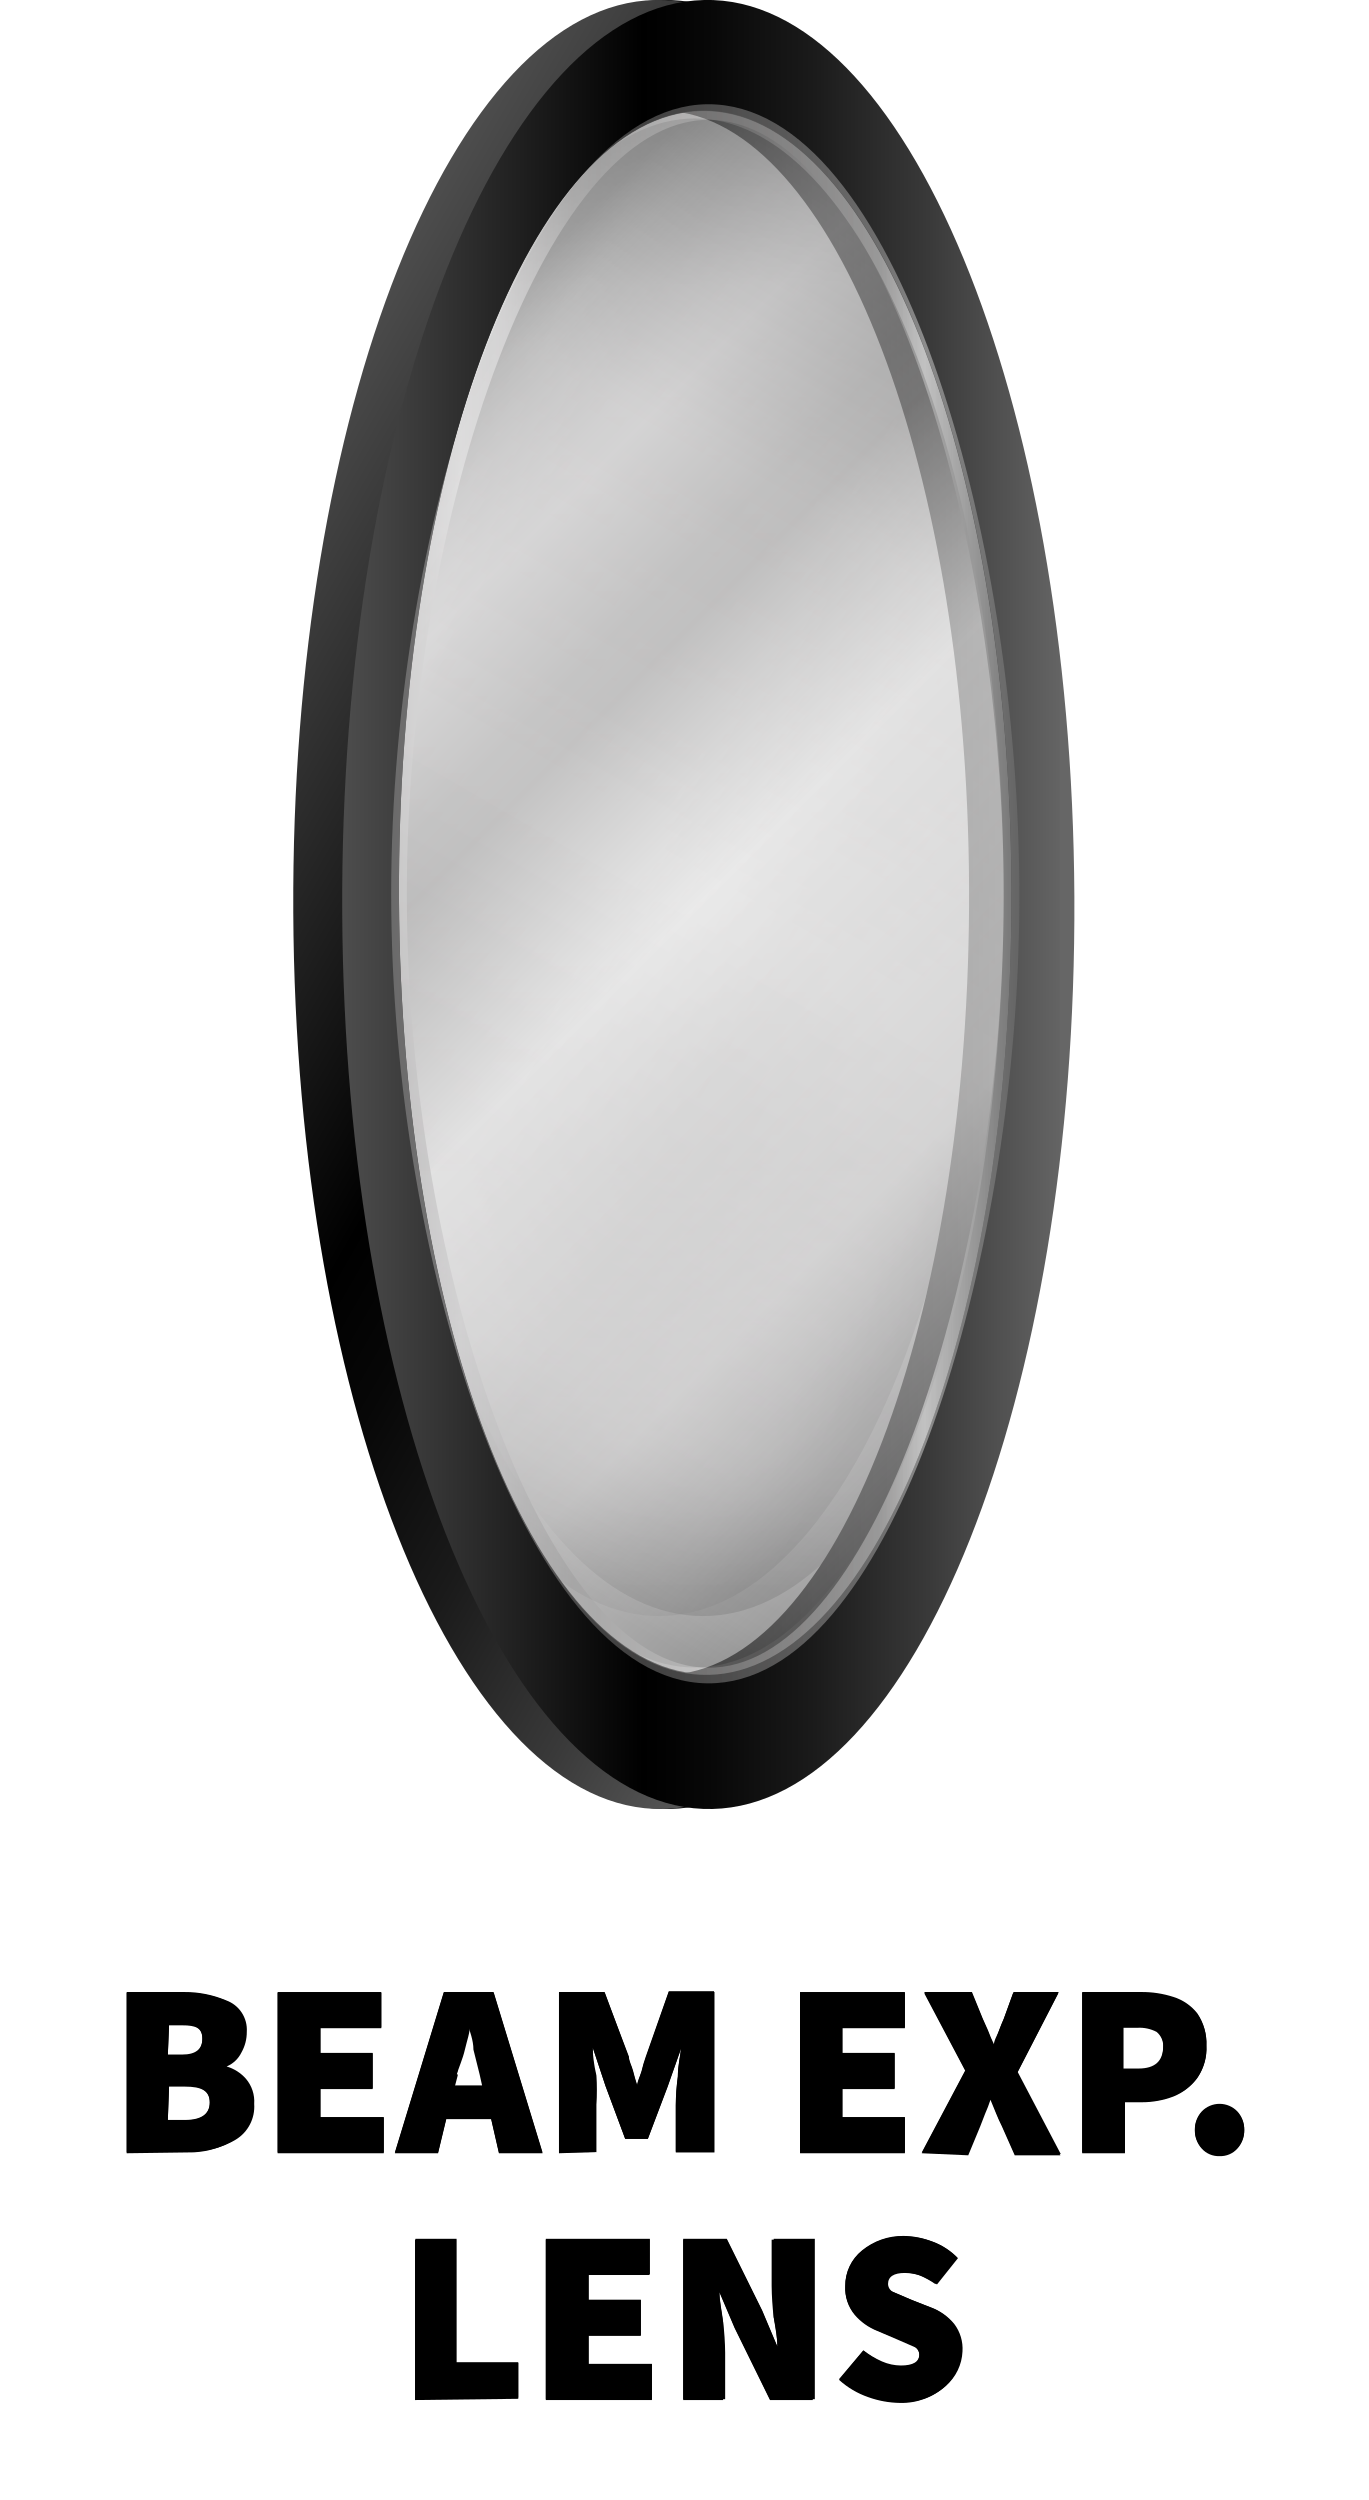
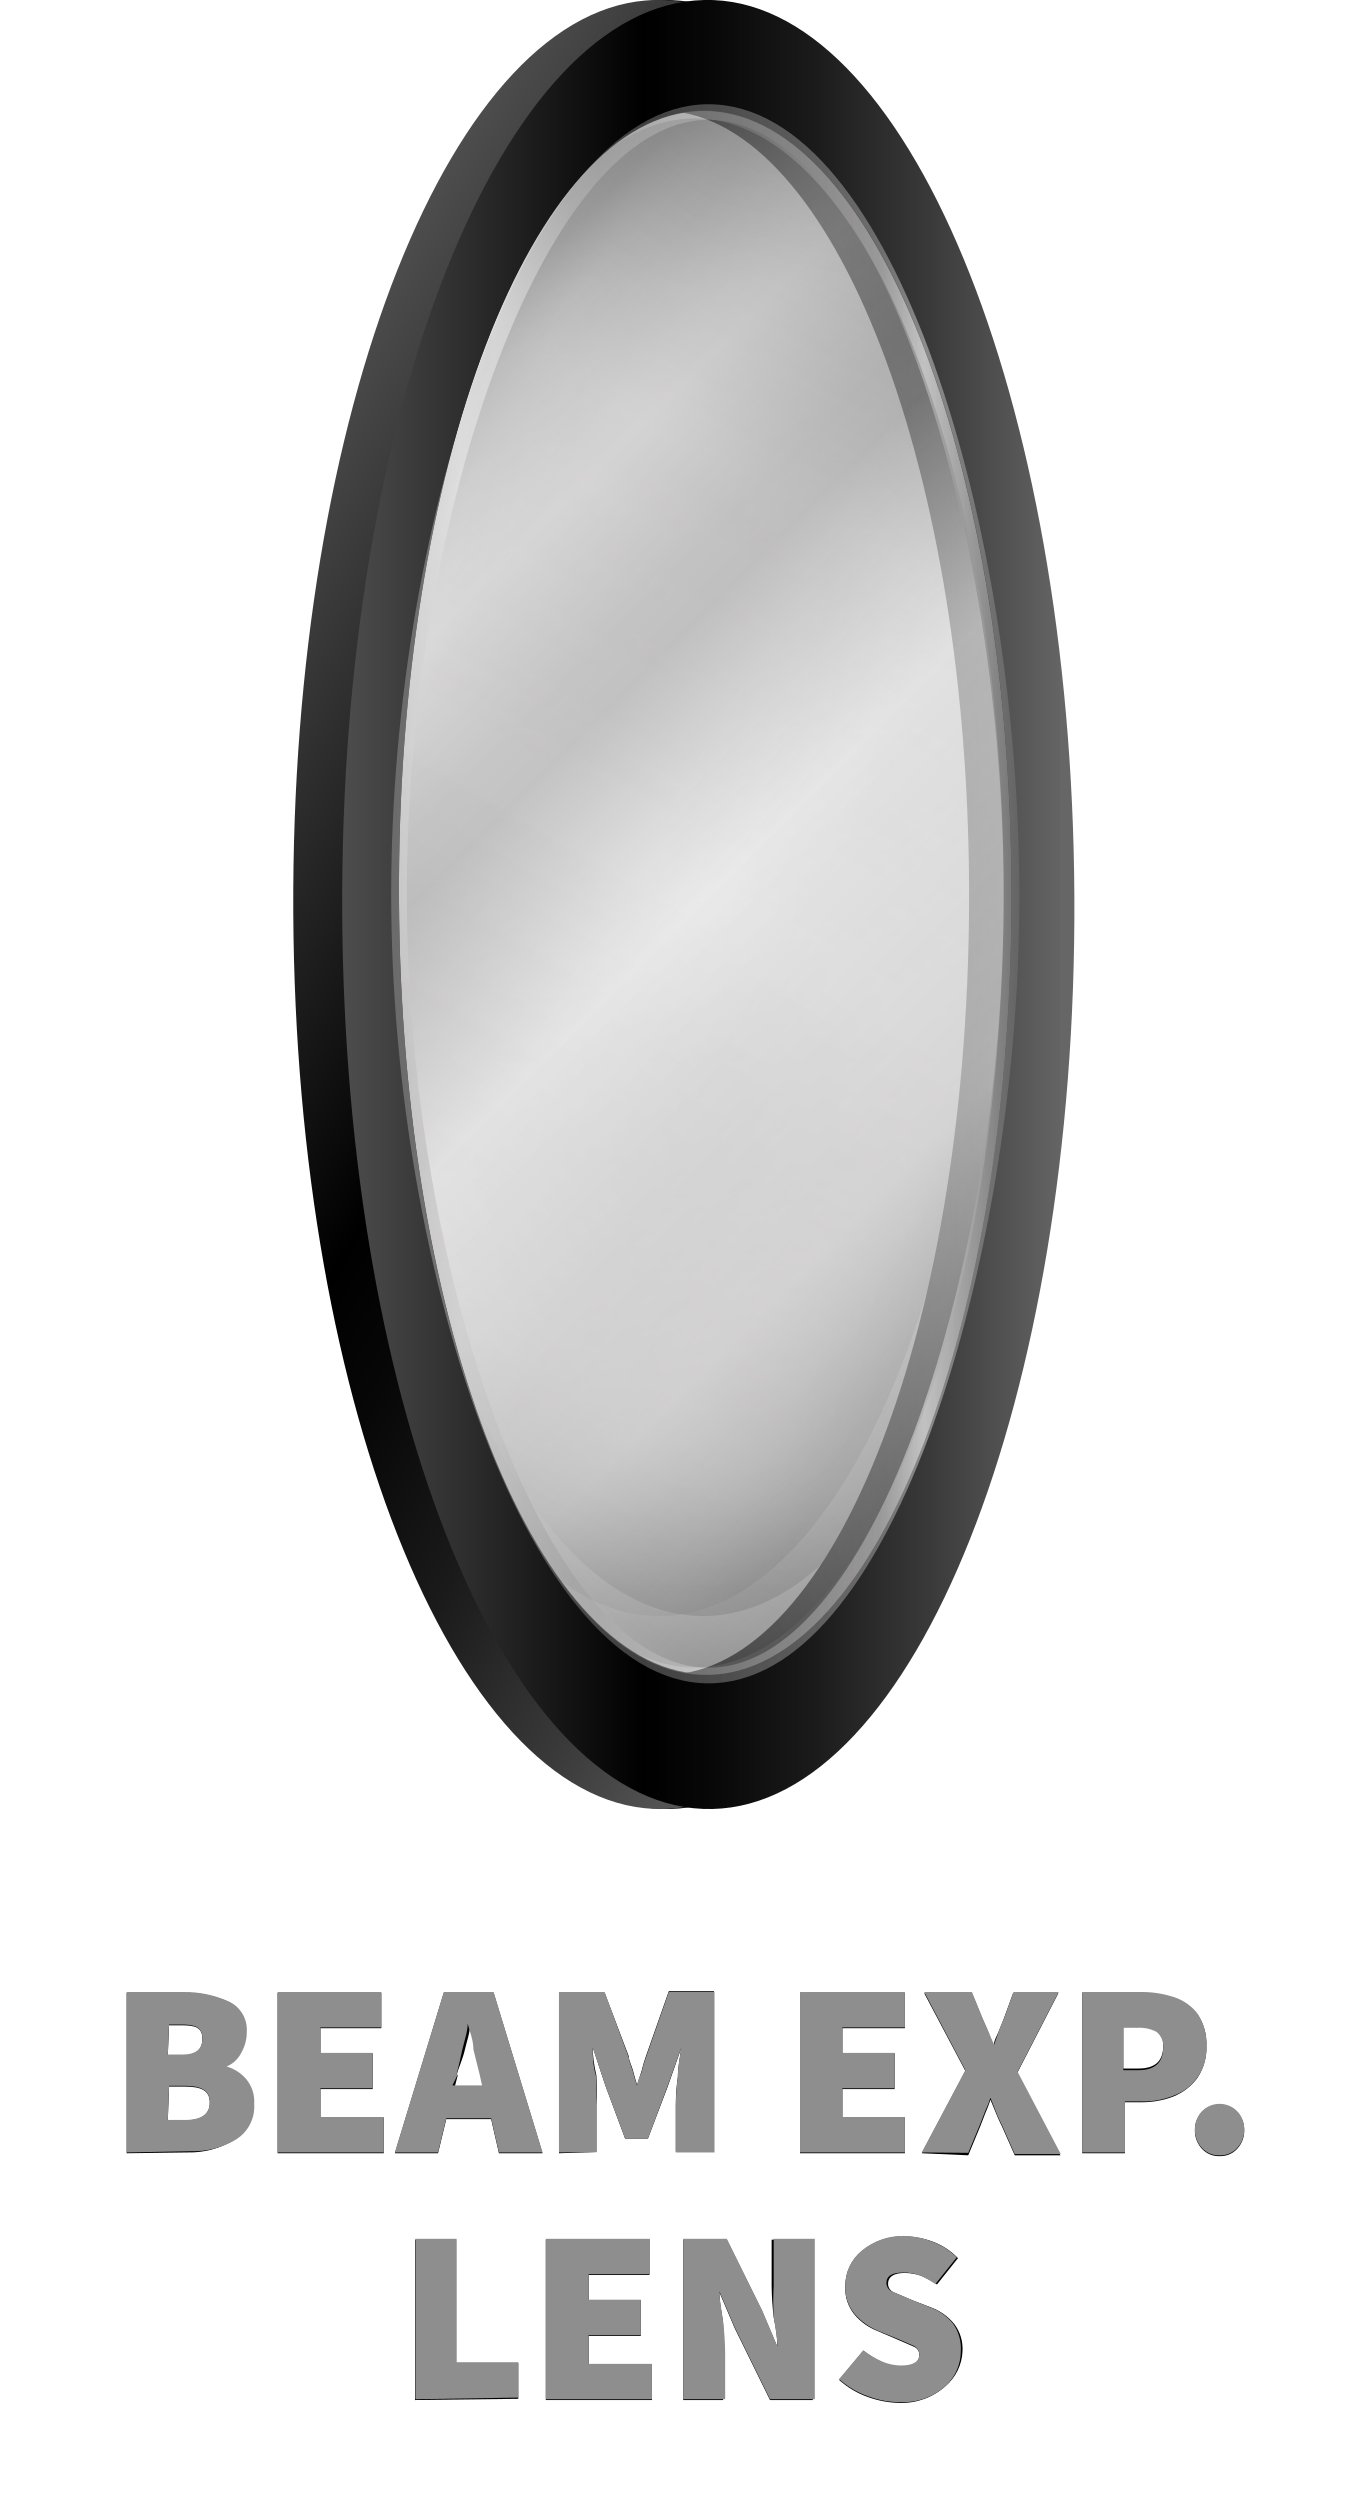
<svg xmlns="http://www.w3.org/2000/svg" xmlns:xlink="http://www.w3.org/1999/xlink" id="Layer_1" data-name="Layer 1" viewBox="0 0 33.26 60.78">
  <defs>
-     <style>.cls-1{opacity:0.65;}.cls-2{opacity:0.61;fill:url(#linear-gradient);}.cls-3{opacity:0.51;fill:url(#linear-gradient-2);}.cls-4{fill:url(#linear-gradient-3);}.cls-5,.cls-8{stroke-miterlimit:10;stroke-width:0.38px;}.cls-5{opacity:0.43;fill:url(#linear-gradient-4);stroke:url(#linear-gradient-5);}.cls-6{fill:url(#linear-gradient-6);}.cls-7{fill:url(#linear-gradient-7);}.cls-8{opacity:0.42;fill:url(#linear-gradient-8);stroke:url(#linear-gradient-9);}</style>
+     <style>.cls-1{opacity:0.65;}.cls-2{opacity:0.61;fill:url(#linear-gradient);}.cls-3{opacity:0.51;fill:url(#linear-gradient-2);}.cls-4{fill:url(#linear-gradient-3);}.cls-5,.cls-8{stroke-miterlimit:10;stroke-width:0.38px;}.cls-5{opacity:0.43;fill:url(#linear-gradient-4);stroke:url(#linear-gradient-5);}.cls-6{fill:url(#linear-gradient-6);}.cls-7{fill:url(#linear-gradient-7);}.cls-8{opacity:0.42;fill:url(#linear-gradient-8);stroke:url(#linear-gradient-9);}.cls-9{fill:#8e8e8e;}</style>
    <linearGradient id="linear-gradient" x1="26.23" y1="26.16" x2="5.81" y2="14.37" gradientUnits="userSpaceOnUse">
      <stop offset="0.02" stop-color="#666" />
      <stop offset="0.02" stop-color="#6e6e6e" />
      <stop offset="0.05" stop-color="#999899" />
      <stop offset="0.07" stop-color="#b8b7b8" />
      <stop offset="0.09" stop-color="#cbcacb" />
      <stop offset="0.11" stop-color="#d2d1d2" />
      <stop offset="0.18" stop-color="#c5c4c5" />
      <stop offset="0.29" stop-color="#979696" />
      <stop offset="0.33" stop-color="#919090" />
      <stop offset="0.5" stop-color="#f2f2f2" />
      <stop offset="0.78" stop-color="#c9c8c8" />
      <stop offset="0.85" stop-color="#fff" />
      <stop offset="1" stop-color="#4d4d4d" />
    </linearGradient>
    <linearGradient id="linear-gradient-2" x1="17.09" y1="39.28" x2="17.09" y2="1.25" gradientUnits="userSpaceOnUse">
      <stop offset="0.02" stop-color="#666" />
      <stop offset="0.02" stop-color="#6e6e6e" />
      <stop offset="0.05" stop-color="#999899" />
      <stop offset="0.07" stop-color="#b8b7b8" />
      <stop offset="0.09" stop-color="#cbcacb" />
      <stop offset="0.11" stop-color="#d2d1d2" />
      <stop offset="0.18" stop-color="#c5c4c5" />
      <stop offset="0.29" stop-color="#979696" />
      <stop offset="0.36" stop-color="#919090" />
      <stop offset="0.59" stop-color="#c9c8c8" />
      <stop offset="0.85" stop-color="#f2f2f2" />
      <stop offset="1" stop-color="#4d4d4d" />
    </linearGradient>
    <linearGradient id="linear-gradient-3" x1="25.1" y1="21.99" x2="7.29" y2="21.99" gradientUnits="userSpaceOnUse">
      <stop offset="0.02" stop-color="#666" />
      <stop offset="0.02" stop-color="#646464" />
      <stop offset="0.2" stop-color="#393939" />
      <stop offset="0.36" stop-color="#1a1a1a" />
      <stop offset="0.5" stop-color="#070707" />
      <stop offset="0.59" />
      <stop offset="1" stop-color="#4d4d4d" />
    </linearGradient>
    <linearGradient id="linear-gradient-4" x1="8.43" y1="36.37" x2="25.35" y2="7.06" gradientUnits="userSpaceOnUse">
      <stop offset="0.02" stop-color="#666" />
      <stop offset="0.06" stop-color="#8c8c8c" />
      <stop offset="0.11" stop-color="#abaaab" />
      <stop offset="0.15" stop-color="#bebdbe" />
      <stop offset="0.18" stop-color="#c5c4c5" />
      <stop offset="0.5" stop-color="#f2f2f2" />
      <stop offset="0.78" stop-color="#c9c8c8" />
      <stop offset="1" stop-color="#4d4d4d" />
    </linearGradient>
    <linearGradient id="linear-gradient-5" x1="9" y1="21.71" x2="24.78" y2="21.71" gradientUnits="userSpaceOnUse">
      <stop offset="0" stop-color="#a6a5a5" />
      <stop offset="0.11" stop-color="#d2d1d2" />
      <stop offset="0.18" stop-color="#c5c4c5" />
      <stop offset="0.29" stop-color="#979696" />
      <stop offset="0.33" stop-color="#919090" />
      <stop offset="0.78" stop-color="#c9c8c8" />
      <stop offset="0.85" stop-color="#fff" />
      <stop offset="1" stop-color="#797979" />
    </linearGradient>
    <linearGradient id="linear-gradient-6" x1="27.69" y1="28.74" x2="4.39" y2="15.29" xlink:href="#linear-gradient-3" />
    <linearGradient id="linear-gradient-7" x1="26.13" y1="21.99" x2="8.32" y2="21.99" xlink:href="#linear-gradient-3" />
    <linearGradient id="linear-gradient-8" x1="27.38" y1="31.87" x2="7.07" y2="11.56" gradientUnits="userSpaceOnUse">
      <stop offset="0" stop-color="#4d4d4d" />
      <stop offset="0.22" stop-color="#c9c8c8" />
      <stop offset="0.5" stop-color="#f2f2f2" />
      <stop offset="0.67" stop-color="#919090" />
      <stop offset="0.71" stop-color="#979696" />
      <stop offset="0.82" stop-color="#c5c4c5" />
      <stop offset="0.85" stop-color="#bebdbe" />
      <stop offset="0.89" stop-color="#abaaab" />
      <stop offset="0.94" stop-color="#8c8c8c" />
      <stop offset="0.98" stop-color="#666" />
    </linearGradient>
    <linearGradient id="linear-gradient-9" x1="9.51" y1="21.71" x2="24.78" y2="21.71" xlink:href="#linear-gradient-5" />
  </defs>
  <path d="M3.08,52.35v-3.9H4.49a2.54,2.54,0,0,1,1,.19.77.77,0,0,1,.43.78,1,1,0,0,1-.13.5.7.7,0,0,1-.36.34v0a1,1,0,0,1,.47.31.84.84,0,0,1,.2.6,1,1,0,0,1-.45.88,2.06,2.06,0,0,1-1.08.28Zm1-2.38h.35c.33,0,.49-.13.49-.4s-.16-.33-.49-.33H4.11Zm0,1.58h.42c.4,0,.6-.14.6-.43s-.2-.39-.6-.39H4.11Z" />
  <path d="M6.75,52.35v-3.9H9.27v.86H7.79v.61H9.06v.87H7.79v.69H9.33v.87Z" />
  <path d="M12.13,52.35l-.19-.83H10.85l-.2.83H9.6l1.19-3.9H12l1.19,3.9Zm-1-1.9-.07.27h.72l-.06-.27c0-.18-.1-.39-.15-.61s-.09-.43-.14-.63h0c0,.2-.08.41-.13.63S11.15,50.27,11.1,50.45Z" />
  <path d="M13.59,52.35v-3.9H14.7L15.29,50c0,.11.07.22.1.34s.06.23.1.35h0l.11-.35a3.37,3.37,0,0,1,.1-.34l.56-1.59h1.1v3.9h-.93V51.19a4.68,4.68,0,0,1,.05-.7c0-.26.06-.49.08-.69h0l-.33.94L15.75,52H15.2l-.48-1.29-.31-.94h0q0,.3.09.69a6.55,6.55,0,0,1,0,.7v1.16Z" />
  <path d="M19.45,52.35v-3.9H22v.86H20.48v.61h1.27v.87H20.48v.69H22v.87Z" />
  <path d="M22.41,52.35l1.06-2-1-1.89h1.16l.26.63.13.3.14.35h0c0-.13.08-.25.12-.35l.12-.3.23-.63h1.1l-1,1.94,1.05,2H24.67l-.31-.7c-.05-.1-.1-.21-.14-.31s-.09-.22-.14-.34h0a3.42,3.42,0,0,1-.13.34l-.12.31-.29.7Z" />
  <path d="M26.31,52.35v-3.9h1.43a2.47,2.47,0,0,1,.79.12,1.19,1.19,0,0,1,.58.4,1.26,1.26,0,0,1,.22.77,1.33,1.33,0,0,1-.22.78,1.36,1.36,0,0,1-.58.45,2.14,2.14,0,0,1-.76.14h-.42v1.24Zm1-2.06h.37c.4,0,.6-.18.6-.55a.43.43,0,0,0-.16-.37.88.88,0,0,0-.47-.11h-.34Z" />
  <path d="M29.65,52.42a.55.55,0,0,1-.43-.18.64.64,0,0,1-.17-.45.64.64,0,0,1,.17-.44.6.6,0,0,1,.86,0,.64.64,0,0,1,.17.44.64.64,0,0,1-.17.45A.55.55,0,0,1,29.65,52.42Z" />
  <path d="M10.09,58.35v-3.9h1v3H12.6v.87Z" />
  <path d="M13.27,58.35v-3.9h2.52v.86H14.31v.61h1.27v.87H14.31v.69h1.54v.87Z" />
  <path d="M16.61,58.35v-3.9h1.06l.86,1.74.37.87h0q0-.31-.09-.72a7.09,7.09,0,0,1-.05-.77V54.45h1v3.9H18.72l-.86-1.75-.37-.87h0c0,.22.05.47.09.73a6.8,6.8,0,0,1,0,.76v1.13Z" />
  <path d="M21.88,58.42a2.37,2.37,0,0,1-.77-.14,2.05,2.05,0,0,1-.71-.42l.59-.71a2.6,2.6,0,0,0,.45.28,1.36,1.36,0,0,0,.46.1c.3,0,.45-.09.45-.28a.21.21,0,0,0-.14-.2l-.39-.17-.49-.21a1.39,1.39,0,0,1-.55-.39,1,1,0,0,1-.23-.69,1.1,1.1,0,0,1,.4-.86A1.56,1.56,0,0,1,22,54.37a2.1,2.1,0,0,1,.68.13,1.66,1.66,0,0,1,.61.4l-.51.64a2.08,2.08,0,0,0-.38-.21,1.29,1.29,0,0,0-.4-.07c-.27,0-.41.09-.41.27a.23.23,0,0,0,.16.21l.42.18.47.18a1.32,1.32,0,0,1,.56.4,1,1,0,0,1,.2.67A1.17,1.17,0,0,1,23,58,1.59,1.59,0,0,1,21.88,58.42Z" />
  <g class="cls-1">
    <ellipse class="cls-2" cx="16.02" cy="20.27" rx="8.04" ry="19.02" />
    <ellipse class="cls-3" cx="17.09" cy="20.27" rx="8.04" ry="19.02" />
  </g>
  <path class="cls-4" d="M16.09,0c-4.92.11-8.86,10-8.8,22.19s4.1,21.9,9,21.79,8.86-10,8.8-22.18S21-.11,16.09,0Zm.12,40.72c-4.11.09-7.49-8.35-7.54-18.85S11.91,2.78,16,2.69,23.51,11,23.56,21.54,20.32,40.63,16.21,40.72Z" />
  <ellipse class="cls-5" cx="16.89" cy="21.71" rx="7.7" ry="19.02" />
  <path class="cls-6" d="M15.93,0c-4.92.1-8.86,10-8.8,22.18s4.09,21.9,9,21.8a4,4,0,0,0,1.13-.2c4.38-1.46,7.73-10.78,7.67-22C24.88,9.68,20.85-.08,15.93,0Zm1.31,40.7c-4.12.09-7.49-8.35-7.54-18.85S12.94,2.79,17.05,2.7s7.49,8.35,7.54,18.85S21.35,40.64,17.24,40.73Z" />
  <path class="cls-7" d="M17.12,0C12.2.11,8.26,10,8.32,22.19s4.09,21.9,9,21.79,8.86-10,8.8-22.18S22-.11,17.12,0Zm.11,40.72c-4.11.09-7.48-8.35-7.53-18.85S12.94,2.78,17.05,2.69,24.54,11,24.59,21.54,21.35,40.63,17.23,40.72Z" />
  <path class="cls-8" d="M24.59,22.26c-.1,8.49-3.06,18.21-7.19,18.47-4.29.28-7.7-9.81-7.7-19s3.41-19.28,7.7-19S24.7,13.32,24.59,22.26Z" />
-   <path d="M3.08,52.33v-3.9H4.49a2.54,2.54,0,0,1,1,.2A.76.76,0,0,1,6,49.4a1,1,0,0,1-.13.5.7.7,0,0,1-.36.34v0a1,1,0,0,1,.47.3.85.85,0,0,1,.2.61.94.94,0,0,1-.45.87,2,2,0,0,1-1.08.28Zm1-2.38h.35c.33,0,.49-.13.49-.39s-.16-.34-.49-.34H4.11Zm0,1.59h.42c.4,0,.6-.15.6-.43s-.2-.4-.6-.4H4.11Z" />
-   <path d="M6.75,52.33v-3.9H9.27v.86H7.79v.62H9.06v.86H7.79v.7H9.33v.86Z" />
-   <path d="M12.13,52.33l-.19-.83H10.85l-.2.83H9.6l1.19-3.9H12l1.19,3.9Zm-1-1.9L11,50.7h.72l-.06-.27q-.07-.27-.15-.6c0-.23-.09-.44-.14-.63h0c0,.2-.08.41-.13.63S11.15,50.25,11.1,50.43Z" />
-   <path d="M13.59,52.33v-3.9H14.7l.59,1.6c0,.1.07.22.1.34s.06.23.1.34h0c0-.11.07-.23.11-.34a2.75,2.75,0,0,1,.1-.34l.56-1.6h1.11v3.9h-.94V51.18a6.38,6.38,0,0,1,.05-.7c0-.27.06-.5.08-.69h0l-.33.93L15.75,52H15.2l-.48-1.29-.31-.93h0c0,.19,0,.42.08.69a6.38,6.38,0,0,1,0,.7v1.15Z" />
-   <path d="M19.45,52.33v-3.9H22v.86H20.48v.62h1.27v.86H20.48v.7H22v.86Z" />
-   <path d="M22.41,52.33l1.06-2-1-1.9h1.16l.26.64.13.29a3.35,3.35,0,0,0,.15.35h0l.12-.35a2.85,2.85,0,0,1,.12-.29l.23-.64h1.1l-1,1.94,1.05,2H24.67l-.31-.7a2.92,2.92,0,0,1-.14-.31L24.08,51h0a2.52,2.52,0,0,1-.13.33l-.12.31-.29.7Z" />
-   <path d="M26.31,52.33v-3.9h1.43a2.47,2.47,0,0,1,.79.12,1.19,1.19,0,0,1,.58.4,1.29,1.29,0,0,1,.22.78,1.21,1.21,0,0,1-.8,1.22,1.94,1.94,0,0,1-.76.14h-.42v1.24Zm1-2h.37c.4,0,.6-.19.6-.55a.45.45,0,0,0-.16-.38.89.89,0,0,0-.47-.1h-.34Z" />
-   <path d="M29.65,52.4a.55.55,0,0,1-.43-.18.64.64,0,0,1-.17-.44.64.64,0,0,1,.17-.45.6.6,0,0,1,.86,0,.64.64,0,0,1,.17.45.64.64,0,0,1-.17.44A.55.55,0,0,1,29.65,52.4Z" />
-   <path d="M10.1,58.33v-3.9h1v3H12.6v.86Z" />
-   <path d="M13.27,58.33v-3.9H15.8v.86H14.31v.62h1.27v.86H14.31v.7h1.54v.86Z" />
-   <path d="M16.61,58.33v-3.9h1.06l.86,1.74.37.88h0c0-.21-.05-.45-.09-.72a7.1,7.1,0,0,1,0-.77V54.43h1v3.9H18.72l-.86-1.75-.37-.87h0c0,.23.06.47.09.74a6.59,6.59,0,0,1,.05.75v1.13Z" />
-   <path d="M21.88,58.4a2.17,2.17,0,0,1-.77-.14,2.05,2.05,0,0,1-.71-.42l.59-.7a2.07,2.07,0,0,0,.45.27,1.16,1.16,0,0,0,.46.1q.45,0,.45-.27a.24.24,0,0,0-.14-.21l-.39-.17-.49-.2a1.53,1.53,0,0,1-.55-.4,1,1,0,0,1-.23-.69,1.09,1.09,0,0,1,.41-.86,1.56,1.56,0,0,1,1-.35,1.86,1.86,0,0,1,.68.13,1.63,1.63,0,0,1,.62.39l-.52.65a2.08,2.08,0,0,0-.38-.21,1.05,1.05,0,0,0-.4-.07c-.27,0-.41.08-.41.26a.23.23,0,0,0,.16.21l.42.18.47.19a1.28,1.28,0,0,1,.57.4,1.05,1.05,0,0,1,.19.66A1.17,1.17,0,0,1,23,58,1.55,1.55,0,0,1,21.88,58.4Z" />
+   <path class="cls-9" d="M3.08,52.33v-3.9H4.49a2.54,2.54,0,0,1,1,.2A.76.76,0,0,1,6,49.4a1,1,0,0,1-.13.5.7.7,0,0,1-.36.34v0a1,1,0,0,1,.47.3.85.85,0,0,1,.2.61.94.94,0,0,1-.45.87,2,2,0,0,1-1.08.28Zm1-2.38h.35c.33,0,.49-.13.49-.39s-.16-.34-.49-.34H4.11Zm0,1.59h.42c.4,0,.6-.15.6-.43s-.2-.4-.6-.4H4.11Z" />
+   <path class="cls-9" d="M6.75,52.33v-3.9H9.27v.86H7.79v.62H9.06v.86H7.79v.7H9.33v.86Z" />
+   <path class="cls-9" d="M12.13,52.33l-.19-.83H10.85l-.2.83H9.6l1.19-3.9H12l1.19,3.9Zm-1-1.9L11,50.7h.72l-.06-.27q-.07-.27-.15-.6c0-.23-.09-.44-.14-.63h0c0,.2-.08.41-.13.63S11.15,50.25,11.1,50.43Z" />
+   <path class="cls-9" d="M13.59,52.33v-3.9H14.7l.59,1.6c0,.1.07.22.1.34s.06.23.1.34h0c0-.11.07-.23.11-.34a2.75,2.75,0,0,1,.1-.34l.56-1.6h1.11v3.9h-.94V51.18a6.38,6.38,0,0,1,.05-.7c0-.27.06-.5.08-.69h0l-.33.93L15.75,52H15.2l-.48-1.29-.31-.93h0c0,.19,0,.42.08.69a6.38,6.38,0,0,1,0,.7v1.15Z" />
+   <path class="cls-9" d="M19.45,52.33v-3.9H22v.86H20.48v.62h1.27v.86H20.48v.7H22v.86Z" />
+   <path class="cls-9" d="M22.41,52.33l1.06-2-1-1.9h1.16l.26.64.13.29a3.35,3.35,0,0,0,.15.35h0l.12-.35a2.85,2.85,0,0,1,.12-.29l.23-.64h1.1l-1,1.94,1.05,2H24.67l-.31-.7a2.92,2.92,0,0,1-.14-.31L24.08,51h0a2.52,2.52,0,0,1-.13.33l-.12.31-.29.7Z" />
+   <path class="cls-9" d="M26.31,52.33v-3.9h1.43a2.47,2.47,0,0,1,.79.12,1.19,1.19,0,0,1,.58.4,1.29,1.29,0,0,1,.22.78,1.21,1.21,0,0,1-.8,1.22,1.94,1.94,0,0,1-.76.14h-.42v1.24Zm1-2h.37c.4,0,.6-.19.6-.55a.45.45,0,0,0-.16-.38.89.89,0,0,0-.47-.1h-.34Z" />
+   <path class="cls-9" d="M29.65,52.4a.55.55,0,0,1-.43-.18.64.64,0,0,1-.17-.44.64.64,0,0,1,.17-.45.6.6,0,0,1,.86,0,.64.64,0,0,1,.17.45.64.64,0,0,1-.17.44A.55.55,0,0,1,29.65,52.4Z" />
+   <path class="cls-9" d="M10.1,58.33v-3.9h1v3H12.6v.86Z" />
+   <path class="cls-9" d="M13.27,58.33v-3.9H15.8v.86H14.31v.62h1.27v.86H14.31v.7h1.54v.86Z" />
+   <path class="cls-9" d="M16.61,58.33v-3.9h1.06l.86,1.74.37.88h0c0-.21-.05-.45-.09-.72a7.1,7.1,0,0,1,0-.77V54.43h1v3.9H18.72l-.86-1.75-.37-.87h0c0,.23.06.47.09.74a6.59,6.59,0,0,1,.05.75v1.13Z" />
+   <path class="cls-9" d="M21.88,58.4a2.17,2.17,0,0,1-.77-.14,2.05,2.05,0,0,1-.71-.42l.59-.7a2.07,2.07,0,0,0,.45.27,1.16,1.16,0,0,0,.46.1q.45,0,.45-.27a.24.24,0,0,0-.14-.21l-.39-.17-.49-.2a1.53,1.53,0,0,1-.55-.4,1,1,0,0,1-.23-.69,1.09,1.09,0,0,1,.41-.86,1.56,1.56,0,0,1,1-.35,1.86,1.86,0,0,1,.68.13,1.63,1.63,0,0,1,.62.39l-.52.65a2.08,2.08,0,0,0-.38-.21,1.05,1.05,0,0,0-.4-.07c-.27,0-.41.08-.41.26a.23.23,0,0,0,.16.21l.42.18.47.19a1.28,1.28,0,0,1,.57.4,1.05,1.05,0,0,1,.19.66A1.17,1.17,0,0,1,23,58,1.55,1.55,0,0,1,21.88,58.4Z" />
</svg>
